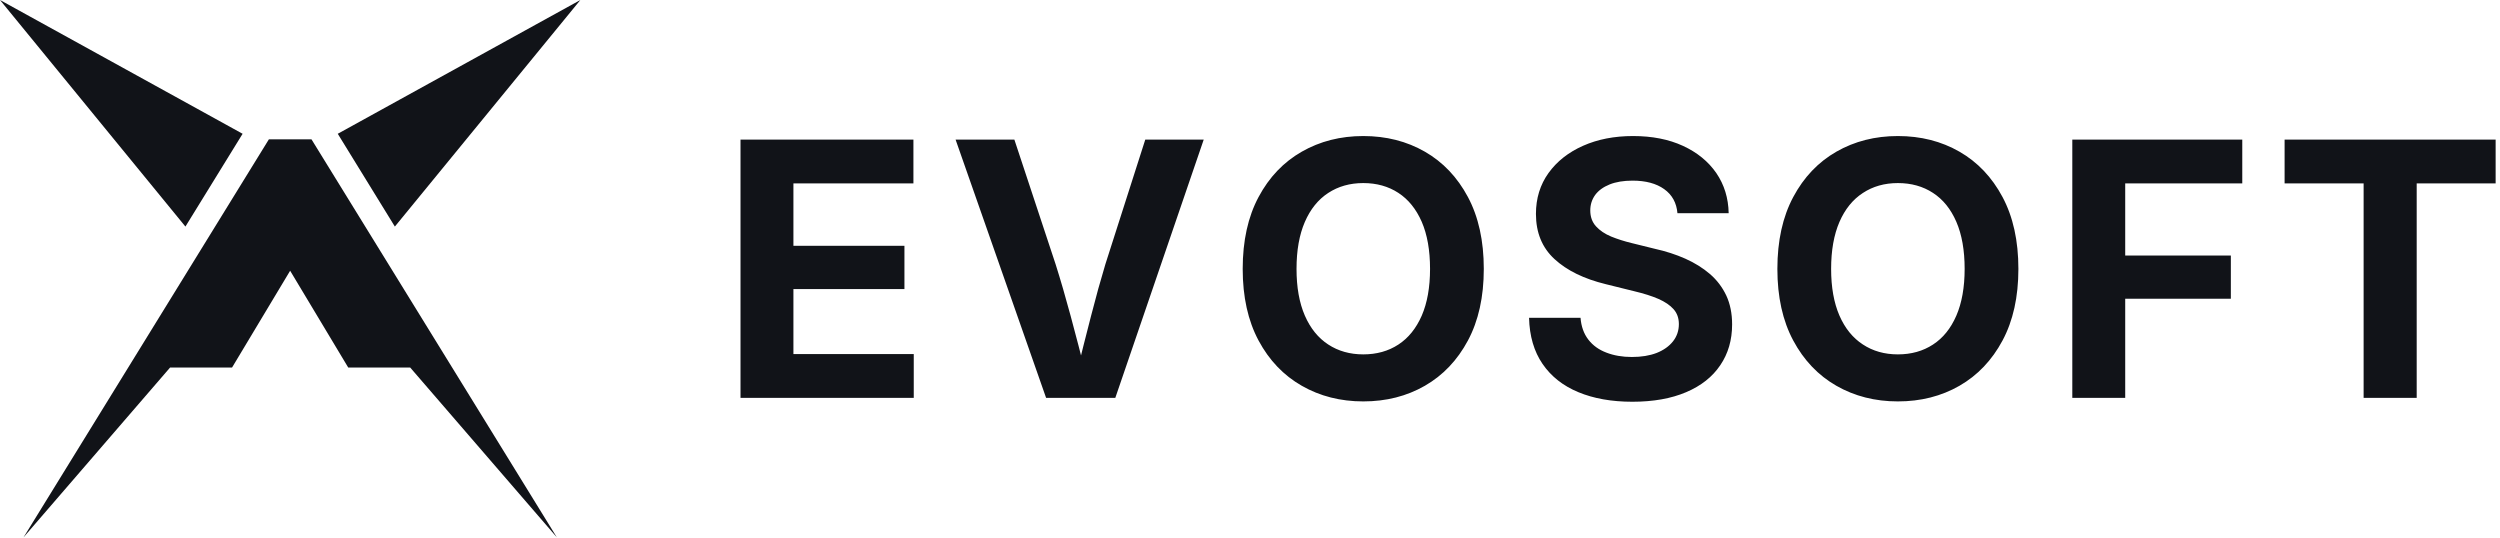
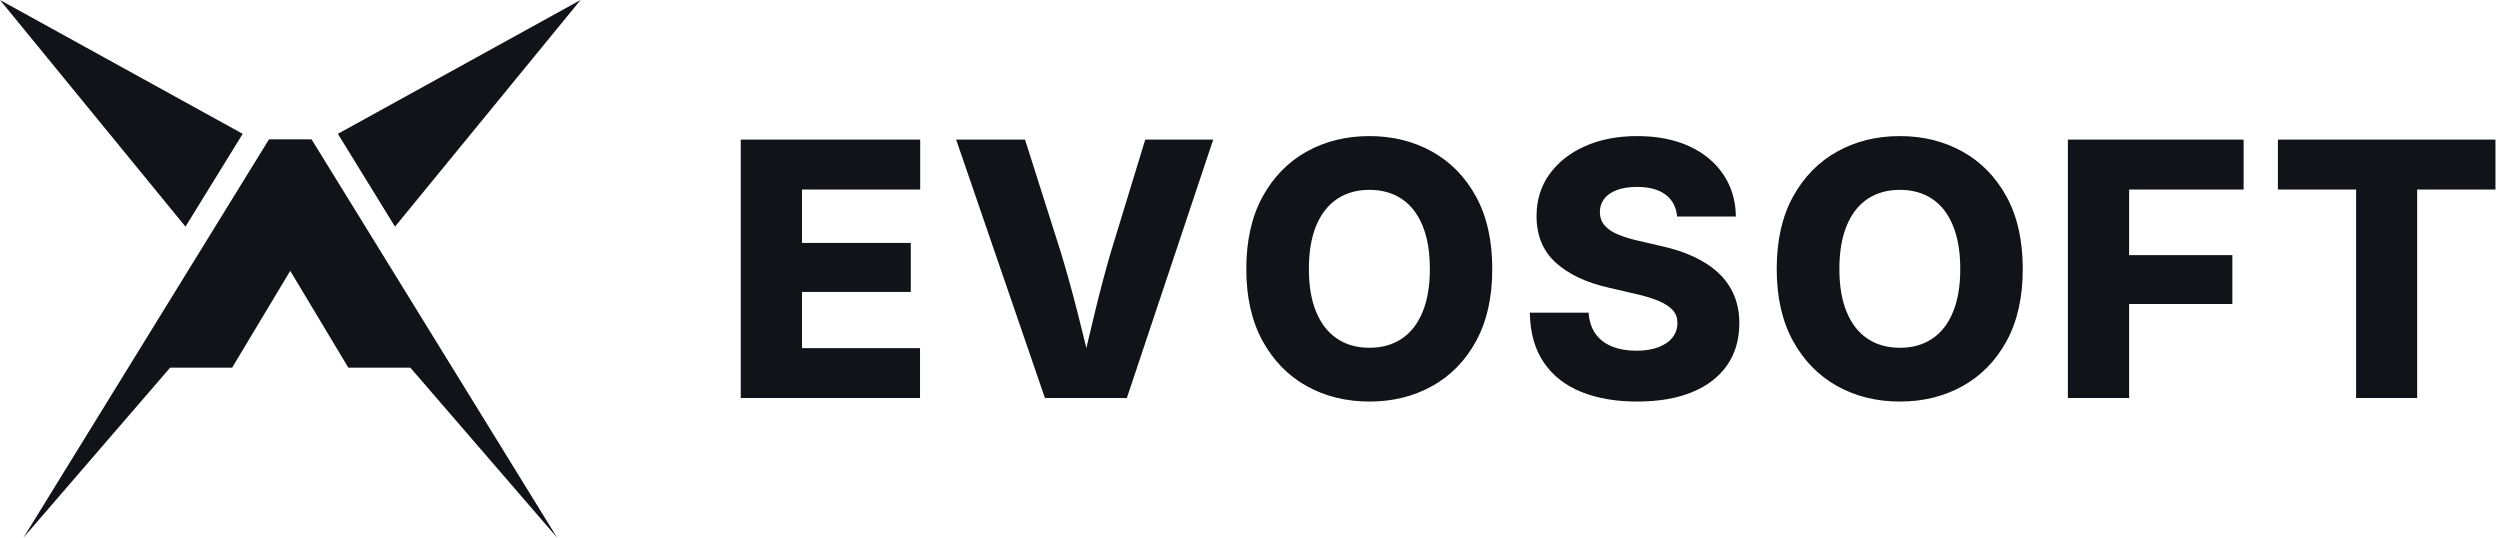
- <svg xmlns="http://www.w3.org/2000/svg" viewBox="0 0 297.7 64" role="img" aria-label="EvoSoft">
+ <svg xmlns="http://www.w3.org/2000/svg" viewBox="0 0 297.6 64" role="img" aria-label="EvoSoft">
  <path fill="#111318" d="M2.8 63.99L20.25 43.77L27.63 43.77L34.55 32.24L41.47 43.77L48.85 43.77L66.31 63.99L37.09 16.59L32.02 16.59ZM0 0L22.08 26.98L28.89 15.93ZM69.11 0L40.22 15.93L47.02 26.98Z" />
-   <path fill="#111318" d="M88.18 47.38V16.62H108.77V21.84H94.48V29.27H107.7V34.42H94.48V42.16H108.81V47.38ZM124.57 47.38 113.79 16.62H120.79L125.7 31.46Q126.59 34.27 127.5 37.65Q128.41 41.02 129.42 45.03H128.06Q129.05 40.98 129.92 37.63Q130.78 34.27 131.63 31.46L136.38 16.62H143.34L132.81 47.38ZM162.34 47.8Q158.27 47.8 155.02 45.94Q151.76 44.08 149.87 40.55Q147.98 37.02 147.98 32.02Q147.98 27 149.87 23.46Q151.76 19.92 155.02 18.06Q158.27 16.2 162.34 16.2Q166.43 16.2 169.67 18.06Q172.91 19.92 174.8 23.46Q176.69 27 176.69 32.02Q176.69 37.02 174.8 40.55Q172.91 44.08 169.67 45.94Q166.43 47.8 162.34 47.8ZM162.34 42.2Q164.73 42.2 166.52 41.03Q168.3 39.87 169.3 37.59Q170.29 35.3 170.29 32.02Q170.29 28.7 169.3 26.41Q168.3 24.13 166.52 22.97Q164.73 21.8 162.34 21.8Q159.96 21.8 158.16 22.98Q156.37 24.15 155.38 26.43Q154.39 28.72 154.39 32.02Q154.39 35.3 155.38 37.58Q156.37 39.85 158.16 41.02Q159.96 42.2 162.34 42.2ZM194.38 47.84Q190.69 47.84 187.95 46.7Q185.22 45.57 183.69 43.34Q182.16 41.11 182.08 37.84H188.21Q188.33 39.39 189.14 40.44Q189.94 41.48 191.29 41.99Q192.63 42.51 194.32 42.51Q196.02 42.51 197.27 42.03Q198.51 41.54 199.22 40.65Q199.92 39.76 199.92 38.59Q199.92 37.53 199.29 36.82Q198.66 36.11 197.48 35.59Q196.3 35.08 194.61 34.68L191.22 33.84Q187.32 32.89 185.11 30.85Q182.9 28.82 182.9 25.47Q182.9 22.69 184.4 20.6Q185.9 18.52 188.51 17.36Q191.12 16.2 194.47 16.2Q197.87 16.2 200.41 17.37Q202.95 18.54 204.38 20.61Q205.8 22.69 205.85 25.39H199.75Q199.59 23.53 198.17 22.52Q196.76 21.51 194.4 21.51Q192.81 21.51 191.68 21.96Q190.54 22.42 189.95 23.22Q189.37 24.03 189.37 25.06Q189.37 26.2 190.05 26.95Q190.73 27.7 191.86 28.17Q193 28.63 194.28 28.94L197.07 29.63Q199.01 30.06 200.68 30.8Q202.36 31.55 203.62 32.63Q204.87 33.71 205.57 35.2Q206.26 36.69 206.26 38.63Q206.26 41.42 204.85 43.49Q203.45 45.57 200.79 46.7Q198.12 47.84 194.38 47.84ZM226 47.8Q221.93 47.8 218.68 45.94Q215.43 44.08 213.54 40.55Q211.65 37.02 211.65 32.02Q211.65 27 213.54 23.46Q215.43 19.92 218.68 18.06Q221.93 16.2 226 16.2Q230.09 16.2 233.33 18.06Q236.57 19.92 238.46 23.46Q240.35 27 240.35 32.02Q240.35 37.02 238.46 40.55Q236.57 44.08 233.33 45.94Q230.09 47.8 226 47.8ZM226 42.2Q228.39 42.2 230.18 41.03Q231.97 39.87 232.96 37.59Q233.95 35.3 233.95 32.02Q233.95 28.7 232.96 26.41Q231.97 24.13 230.18 22.97Q228.39 21.8 226 21.8Q223.62 21.8 221.83 22.98Q220.03 24.15 219.04 26.43Q218.05 28.72 218.05 32.02Q218.05 35.3 219.04 37.58Q220.03 39.85 221.83 41.02Q223.62 42.2 226 42.2ZM246.77 47.38V16.62H267.01V21.84H253.07V30.43H265.65V35.57H253.07V47.38ZM272.05 21.84V16.62H297.18V21.84H287.78V47.38H281.46V21.84Z" />
+   <path fill="#111318" d="M88.18 47.38V16.62H109.54V22.56H95.47V28.92H108.42V34.75H95.47V41.44H109.52V47.38ZM124.39 47.38 113.82 16.62H122.02L126.29 30.06Q127.3 33.4 128.24 37.08Q129.18 40.76 130.13 44.82H128.54Q129.47 40.74 130.36 37.07Q131.25 33.4 132.22 30.06L136.33 16.62H144.42L134.14 47.38ZM163.02 47.8Q158.87 47.8 155.55 45.96Q152.24 44.12 150.3 40.59Q148.36 37.06 148.36 32.02Q148.36 26.94 150.3 23.41Q152.24 19.88 155.55 18.04Q158.87 16.2 163.02 16.2Q167.15 16.2 170.46 18.04Q173.78 19.88 175.71 23.41Q177.64 26.94 177.64 32.02Q177.64 37.08 175.71 40.61Q173.78 44.14 170.46 45.97Q167.15 47.8 163.02 47.8ZM163.02 41.4Q165.25 41.4 166.86 40.32Q168.47 39.25 169.34 37.15Q170.21 35.06 170.21 32.02Q170.21 28.96 169.34 26.86Q168.47 24.75 166.86 23.68Q165.25 22.6 163.02 22.6Q160.77 22.6 159.16 23.69Q157.55 24.77 156.68 26.87Q155.81 28.96 155.81 32.02Q155.81 35.06 156.68 37.14Q157.55 39.23 159.16 40.31Q160.77 41.4 163.02 41.4ZM194.89 47.8Q191.05 47.8 188.2 46.64Q185.35 45.48 183.76 43.13Q182.17 40.78 182.11 37.22H189.11Q189.21 38.71 189.92 39.72Q190.64 40.74 191.89 41.24Q193.14 41.75 194.81 41.75Q196.32 41.75 197.41 41.33Q198.51 40.92 199.09 40.18Q199.68 39.43 199.68 38.44Q199.68 37.55 199.14 36.94Q198.59 36.32 197.49 35.84Q196.4 35.37 194.71 34.99L191.44 34.23Q187.46 33.32 185.19 31.26Q182.91 29.19 182.91 25.72Q182.91 22.87 184.46 20.72Q186.01 18.58 188.71 17.39Q191.4 16.2 194.89 16.2Q198.46 16.2 201.09 17.41Q203.71 18.62 205.15 20.78Q206.6 22.93 206.64 25.78H199.64Q199.5 24.11 198.28 23.18Q197.06 22.25 194.87 22.25Q193.43 22.25 192.43 22.64Q191.44 23.02 190.95 23.69Q190.45 24.36 190.45 25.23Q190.45 26.18 191.01 26.83Q191.57 27.48 192.6 27.91Q193.63 28.34 194.99 28.65L197.66 29.27Q199.89 29.75 201.63 30.56Q203.38 31.38 204.59 32.52Q205.79 33.65 206.42 35.14Q207.05 36.63 207.05 38.46Q207.05 41.38 205.6 43.47Q204.14 45.57 201.43 46.68Q198.71 47.8 194.89 47.8ZM226.17 47.8Q222.01 47.8 218.7 45.96Q215.39 44.12 213.44 40.59Q211.5 37.06 211.5 32.02Q211.5 26.94 213.44 23.41Q215.39 19.88 218.7 18.04Q222.01 16.2 226.17 16.2Q230.3 16.2 233.61 18.04Q236.92 19.88 238.86 23.41Q240.79 26.94 240.79 32.02Q240.79 37.08 238.86 40.61Q236.92 44.14 233.61 45.97Q230.3 47.8 226.17 47.8ZM226.17 41.4Q228.4 41.4 230.01 40.32Q231.62 39.25 232.48 37.15Q233.35 35.06 233.35 32.02Q233.35 28.96 232.48 26.86Q231.62 24.75 230.01 23.68Q228.4 22.6 226.17 22.6Q223.91 22.6 222.3 23.69Q220.69 24.77 219.83 26.87Q218.96 28.96 218.96 32.02Q218.96 35.06 219.83 37.14Q220.69 39.23 222.3 40.31Q223.91 41.4 226.17 41.4ZM246.16 47.38V16.62H267.08V22.56H253.45V30.37H265.74V36.19H253.45V47.38ZM271.16 22.56V16.62H297.06V22.56H287.74V47.38H280.47V22.56Z" />
</svg>
